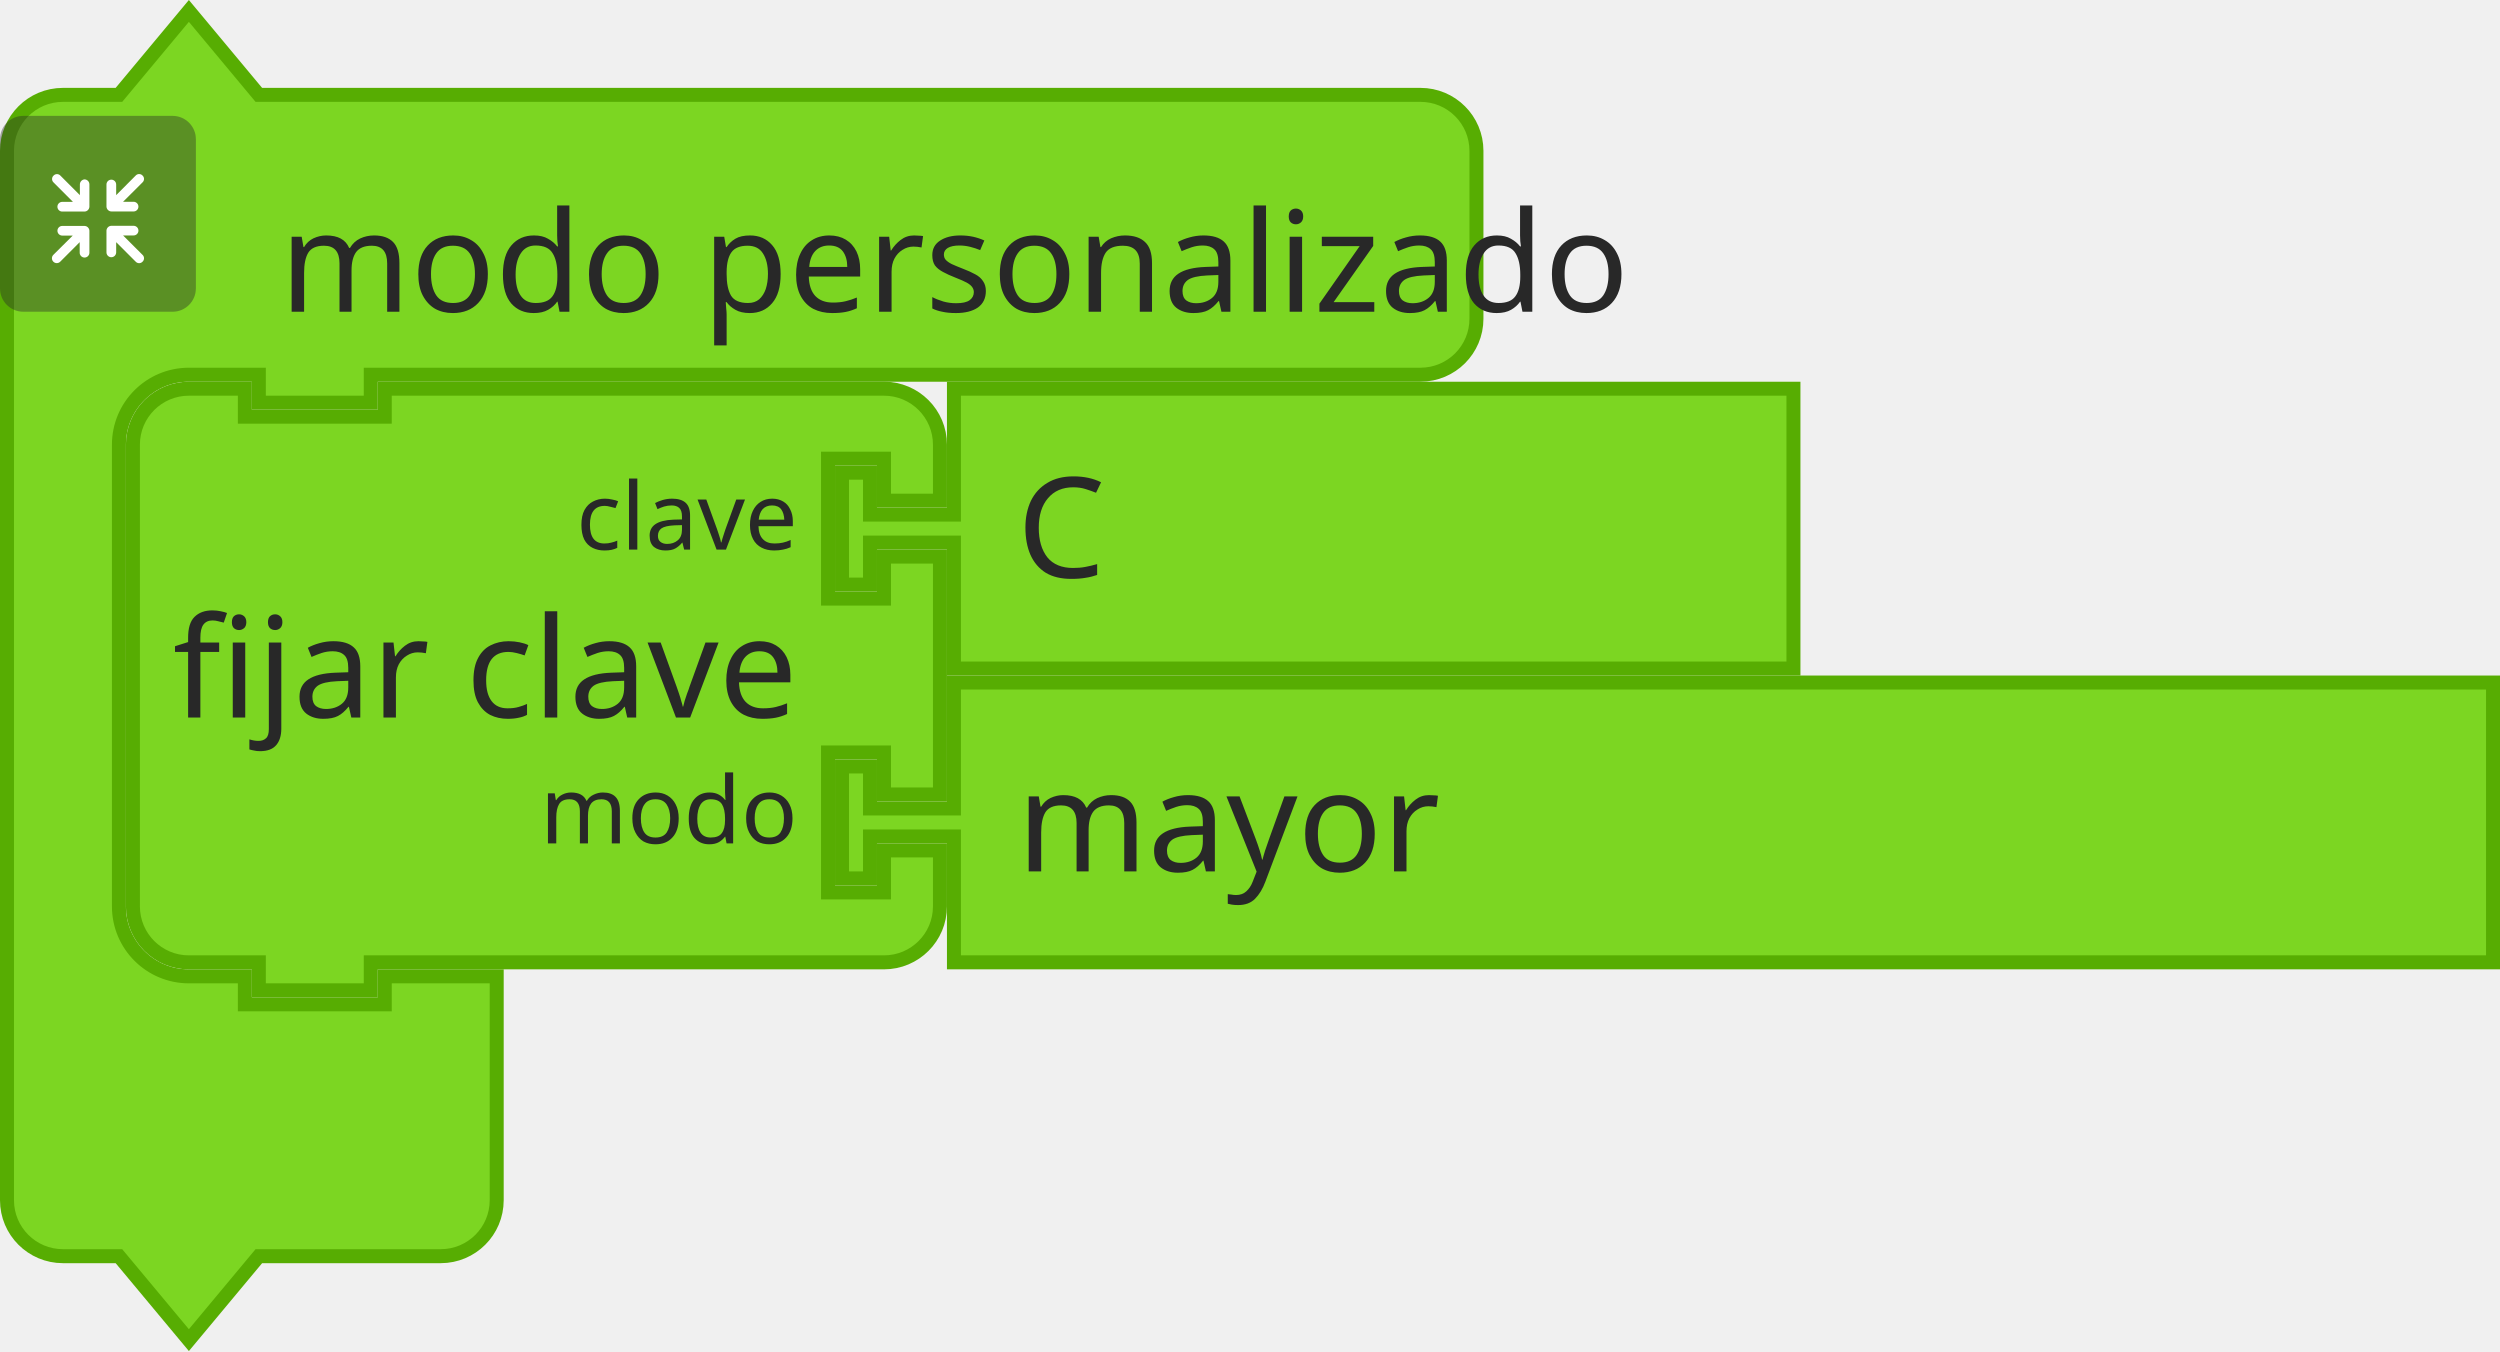
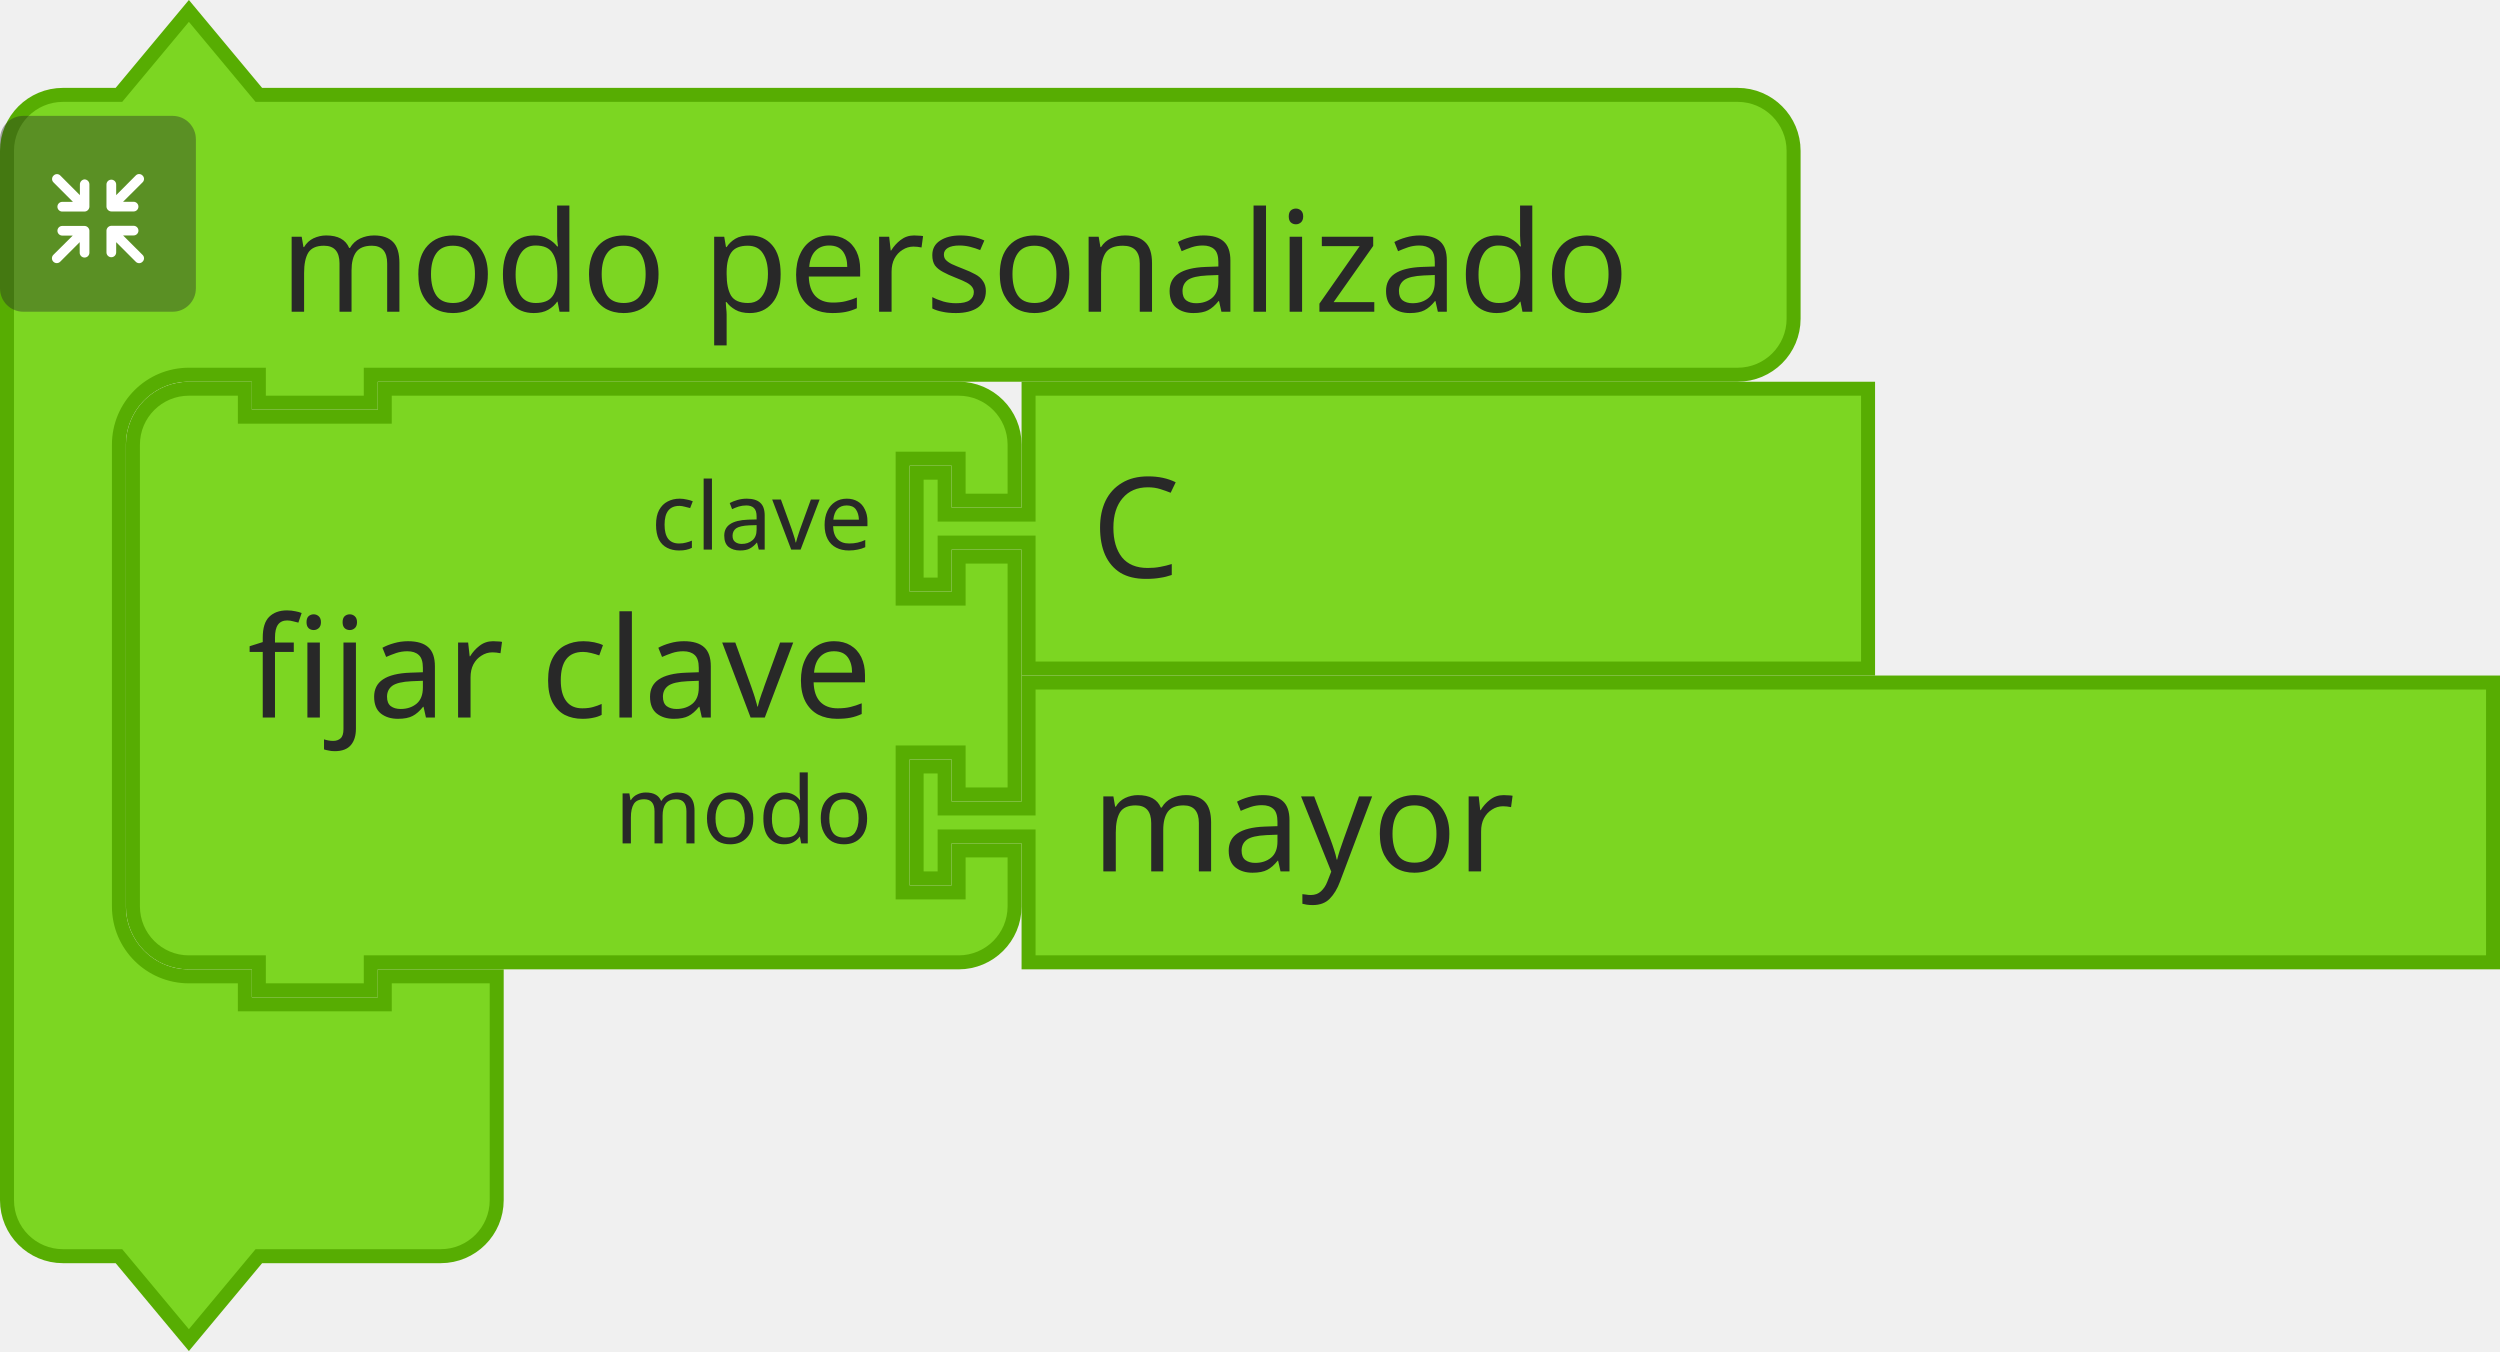
- <svg xmlns="http://www.w3.org/2000/svg" id="svg11666" version="1.1" viewBox="0 0 70.913 38.323" height="38.323mm" width="70.913mm">
+ <svg xmlns="http://www.w3.org/2000/svg" width="70.913mm" height="38.323mm" viewBox="0 0 70.913 38.323" version="1.1" id="svg11666">
  <defs id="defs11660" />
-   <g transform="translate(437.9565,17.11699)" id="layer1">
-     <g transform="matrix(0.2645833,0,0,0.2645833,-837.4774,-501.2887)" id="g9850">
-       <g id="g4702">
-         <g transform="translate(1510,1830.362)" id="g4682">
-           <g transform="scale(1.5)" id="g4680">
-             <path d="m 0.5,14.5 v -4 a 4,4 90 0 1 4,-4 h 4 l 5,-6 5,6 h 9 70.024 4 a 4,4 90 0 1 4,4 v 4 4 4 a 4,4 90 0 1 -4,4 H 97.524 27.5 h -1 v 2 h -8 v -2 h -1 -4 a 5,5 90 0 0 -5,5 v 4 4 21 4 a 5,5 90 0 0 5,5 h 4 v 2 h 10 v -2 h 8 v 6 6 4 a 4,4 90 0 1 -4,4 h -4 -9 l -5,6 -5,-6 h -4 a 4,4 90 0 1 -4,-4 v -4 z" style="fill:#7cd622;fill-opacity:1;stroke:#57ad02;stroke-width:1;stroke-linecap:round;stroke-opacity:1" id="path4674" />
-             <text style="font-size:10px;font-family:sans-serif;text-anchor:start;fill:#282828" id="text4678">
-               <tspan x="20" y="22" id="tspan4676">modo personalizado</tspan>
-             </text>
+   <g transform="matrix(0.2645833,0,0,0.2645833,-399.5208,-484.1717)" id="g4702">
+     <g id="g4682" transform="translate(1510,1830.362)">
+       <g id="g4680" transform="scale(1.5)">
+         <path id="path4674" style="fill:#7cd622;fill-opacity:1;stroke:#57ad02;stroke-width:1;stroke-linecap:round;stroke-opacity:1" d="m 0.5,14.5 v -4 c 0,-2.209 1.791,-4 4,-4 h 4 l 5,-6 5,6 h 9 92.691 4 c 2.209,0 4,1.791 4,4 v 4 4 4 c 0,2.209 -1.791,4 -4,4 h -4 H 27.5 h -1 v 2 h -8 v -2 h -1 -4 c -2.761,0 -5,2.239 -5,5 v 4 4 21 4 c 0,2.761 2.239,5 5,5 h 4 v 2 h 10 v -2 h 8 v 6 6 4 c 0,2.209 -1.791,4 -4,4 h -4 -9 l -5,6 -5,-6 h -4 c -2.209,0 -4,-1.791 -4,-4 v -4 z" />
+         <text id="text4678" style="font-size:10px;font-family:sans-serif;text-anchor:start;fill:#282828">
+           <tspan id="tspan4676" y="22" x="20">modo personalizado</tspan>
+         </text>
+       </g>
+     </g>
+     <g id="g4700" transform="matrix(0.5,0,0,0.5,1510,1842.362)">
+       <g id="g4698" style="isolation:isolate">
+         <g data-name="レイヤー 2" id="g4696">
+           <g id="g4694">
+             <rect id="rect4684" style="opacity:0.4;mix-blend-mode:multiply;fill:#292929" ry="5" rx="5" height="42" width="42" x="0" y="0" />
+             <path id="path4686" style="fill:#ffffff" d="m 30.56,29.8 -4.17,-4.16 h 2.26 a 1.035,1.035 0 1 0 0,-2.07 h -4.71 a 1.08,1.08 0 0 0 -1.11,1 v 0 c 0,0 0,0 0,0.06 v 4.64 0 a 1.04,1.04 0 1 0 2.08,0 v -2.19 l 4.19,4.19 a 1,1 0 0 0 1.46,0 1,1 0 0 0 0,-1.47 z" />
+             <path id="path4688" style="fill:#ffffff" d="m 19.17,24.6 a 1.08,1.08 0 0 0 -1.11,-1 h -4.71 a 1.035,1.035 0 1 0 0,2.07 h 2.25 l -4.16,4.13 a 1.039,1.039 0 0 0 1.47,1.47 l 4.18,-4.19 v 2.26 a 1.04,1.04 0 1 0 2.08,0 V 24.7 c 0,0 0,0 0,-0.06 a 0.08,0.08 0 0 1 0,-0.04 z" />
+             <path id="path4690" style="fill:#ffffff" d="m 23.94,20.5 h 4.7 a 1.04,1.04 0 1 0 0,-2.08 h -2.25 l 4.17,-4.16 a 1,1 0 0 0 0,-1.47 1,1 0 0 0 -1.46,0 L 24.91,17 v -2.28 a 1.04,1.04 0 1 0 -2.08,0 v 4.64 a 0.43,0.43 0 0 0 0,0.05 v 0.05 a 1.09,1.09 0 0 0 1.11,1.04 z" />
+             <path id="path4692" style="fill:#ffffff" d="m 18.13,13.62 a 1.08,1.08 0 0 0 -1,1.09 V 17 l -4.18,-4.19 a 1,1 0 0 0 -1.47,0 1,1 0 0 0 0,1.46 l 4.16,4.17 h -2.29 a 1.04,1.04 0 1 0 0,2.08 h 4.71 a 1.09,1.09 0 0 0 1.11,-1 c 0,0 0,0 0,-0.06 v -4.75 a 1.07,1.07 0 0 0 -1.04,-1.09 z" />
          </g>
-         </g>
-         <g transform="matrix(0.5,0,0,0.5,1510,1842.362)" id="g4700">
-           <g style="isolation:isolate" id="g4698">
-             <g id="g4696" data-name="レイヤー 2">
-               <g id="g4694">
-                 <rect y="0" x="0" width="42" height="42" rx="5" ry="5" style="opacity:0.4;mix-blend-mode:multiply;fill:#292929" id="rect4684" />
-                 <path d="m 30.56,29.8 -4.17,-4.16 h 2.26 a 1.035,1.035 0 1 0 0,-2.07 h -4.71 a 1.08,1.08 0 0 0 -1.11,1 v 0 c 0,0 0,0 0,0.06 v 4.64 0 a 1.04,1.04 0 1 0 2.08,0 v -2.19 l 4.19,4.19 a 1,1 0 0 0 1.46,0 1,1 0 0 0 0,-1.47 z" style="fill:#ffffff" id="path4686" />
-                 <path d="m 19.17,24.6 a 1.08,1.08 0 0 0 -1.11,-1 h -4.71 a 1.035,1.035 0 1 0 0,2.07 h 2.25 l -4.16,4.13 a 1.039,1.039 0 0 0 1.47,1.47 l 4.18,-4.19 v 2.26 a 1.04,1.04 0 1 0 2.08,0 V 24.7 c 0,0 0,0 0,-0.06 a 0.08,0.08 0 0 1 0,-0.04 z" style="fill:#ffffff" id="path4688" />
-                 <path d="m 23.94,20.5 h 4.7 a 1.04,1.04 0 1 0 0,-2.08 h -2.25 l 4.17,-4.16 a 1,1 0 0 0 0,-1.47 1,1 0 0 0 -1.46,0 L 24.91,17 v -2.28 a 1.04,1.04 0 1 0 -2.08,0 v 4.64 a 0.43,0.43 0 0 0 0,0.05 v 0.05 a 1.09,1.09 0 0 0 1.11,1.04 z" style="fill:#ffffff" id="path4690" />
-                 <path d="m 18.13,13.62 a 1.08,1.08 0 0 0 -1,1.09 V 17 l -4.18,-4.19 a 1,1 0 0 0 -1.47,0 1,1 0 0 0 0,1.46 l 4.16,4.17 h -2.29 a 1.04,1.04 0 1 0 0,2.08 h 4.71 a 1.09,1.09 0 0 0 1.11,-1 c 0,0 0,0 0,-0.06 v -4.75 a 1.07,1.07 0 0 0 -1.04,-1.09 z" style="fill:#ffffff" id="path4692" />
-               </g>
-             </g>
-           </g>
-         </g>
-       </g>
-       <g transform="translate(1523.5,1870.862)" id="g4720">
-         <g transform="scale(1.5)" id="g4718">
-           <path d="m 0.5,8.5 v -4 a 4,4 90 0 1 4,-4 h 4 v 2 h 10 v -2 h 31.68 4 a 4,4 90 0 1 4,4 v 4 h -4 v -3 h -4 v 10 h 4 v -3 h 4 v 17 h -4 v -3 h -4 v 10 h 4 v -3 h 4 v 4 a 4,4 90 0 1 -4,4 h -4 H 18.5 h -1 v 2 h -8 v -2 h -1 -4 a 4,4 90 0 1 -4,-4 v -4 -21 z" style="fill:#7cd622;fill-opacity:1;stroke:#57ad02;stroke-width:1;stroke-linecap:round;stroke-opacity:1" id="path4704" />
-           <text style="font-size:10px;font-family:sans-serif;text-anchor:end;fill:#282828" id="text4708">
-             <tspan x="48" y="24" id="tspan4706">fijar clave</tspan>
-           </text>
-           <text style="font-size:6.667px;font-family:sans-serif;text-anchor:end;fill:#282828" id="text4712">
-             <tspan x="48" y="12" id="tspan4710">clave</tspan>
-           </text>
-           <text style="font-size:6.667px;font-family:sans-serif;text-anchor:end;fill:#282828" id="text4716">
-             <tspan x="48" y="33" id="tspan4714">modo</tspan>
-           </text>
-         </g>
-       </g>
-       <g transform="translate(1599.52,1870.862)" id="g4730">
-         <g transform="scale(1.5)" id="g4728">
-           <path d="m 8.5,0.5 h 60 v 20 h -60 v -8 -1 h -6 v 3 h -2 v -8 h 2 v 3 h 6 v -1 z" style="fill:#7cd622;fill-opacity:1;stroke:#57ad02;stroke-width:1;stroke-linecap:round;stroke-opacity:1" id="path4722" />
-           <text style="font-size:10px;font-family:sans-serif;text-anchor:start;fill:#282828" id="text4726">
-             <tspan x="13" y="14" id="tspan4724">C</tspan>
-           </text>
-         </g>
-       </g>
-       <g transform="translate(1599.52,1902.362)" id="g4740">
-         <g transform="scale(1.5)" id="g4738">
-           <path d="m 8.5,0.5 h 110 v 20 H 8.5 v -8 -1 h -6 v 3 h -2 v -8 h 2 v 3 h 6 v -1 z" style="fill:#7cd622;fill-opacity:1;stroke:#57ad02;stroke-width:1;stroke-linecap:round;stroke-opacity:1" id="path4732" />
-           <text style="font-size:10px;font-family:sans-serif;text-anchor:start;fill:#282828" id="text4736">
-             <tspan x="13" y="14" id="tspan4734">mayor</tspan>
-           </text>
        </g>
      </g>
    </g>
  </g>
+   <g id="g4720" transform="matrix(0.2645833,0,0,0.2645833,5.68854,10.82716)">
+     <g id="g4718" transform="scale(1.5)">
+       <path id="path4704" style="fill:#7cd622;fill-opacity:1;stroke:#57ad02;stroke-width:1;stroke-linecap:round;stroke-opacity:1" d="m -4.833,8.5 v -4 c 0,-2.209 1.791,-4 4,-4 H 3.167 v 2 H 13.167 v -2 h 37.013 4 c 2.209,0 4,1.791 4,4 v 4 h -4 v -3 h -4 v 10 h 4 v -3 h 4 v 17 h -4 v -3 h -4 v 10 h 4 v -3 h 4 v 4 c 0,2.209 -1.791,4 -4,4 h -4 -37.013 -1 v 2 H 4.167 v -2 h -1 -4 c -2.209,0 -4,-1.791 -4,-4 v -4 -21 z" />
+       <text id="text4708" style="font-size:10px;font-family:sans-serif;text-anchor:end;fill:#282828">
+         <tspan id="tspan4706" y="24" x="48">fijar clave</tspan>
+       </text>
+       <text id="text4712" style="font-size:6.667px;font-family:sans-serif;text-anchor:end;fill:#282828">
+         <tspan id="tspan4710" y="12" x="48">clave</tspan>
+       </text>
+       <text id="text4716" style="font-size:6.667px;font-family:sans-serif;text-anchor:end;fill:#282828">
+         <tspan id="tspan4714" y="33" x="48">modo</tspan>
+       </text>
+     </g>
+   </g>
+   <g id="g4730" transform="matrix(0.2645833,0,0,0.2645833,25.80203,10.82716)">
+     <g id="g4728" transform="scale(1.5)">
+       <path id="path4722" style="fill:#7cd622;fill-opacity:1;stroke:#57ad02;stroke-width:1;stroke-linecap:round;stroke-opacity:1" d="m 8.5,0.5 h 60 v 20 h -60 v -8 -1 h -6 v 3 h -2 v -8 h 2 v 3 h 6 v -1 z" />
+       <text id="text4726" style="font-size:10px;font-family:sans-serif;text-anchor:start;fill:#282828">
+         <tspan id="tspan4724" y="14" x="13">C</tspan>
+       </text>
+     </g>
+   </g>
+   <g id="g4740" transform="matrix(0.2645833,0,0,0.2645833,25.80203,19.16153)">
+     <g id="g4738" transform="scale(1.5)">
+       <path id="path4732" style="fill:#7cd622;fill-opacity:1;stroke:#57ad02;stroke-width:1;stroke-linecap:round;stroke-opacity:1" d="m 8.5,0.5 h 104.667 v 20 H 8.5 v -8 -1 h -6 v 3 h -2 v -8 h 2 v 3 h 6 v -1 z" />
+       <text id="text4736" style="font-size:10px;font-family:sans-serif;text-anchor:start;fill:#282828">
+         <tspan id="tspan4734" y="14" x="13">mayor</tspan>
+       </text>
+     </g>
+   </g>
</svg>
